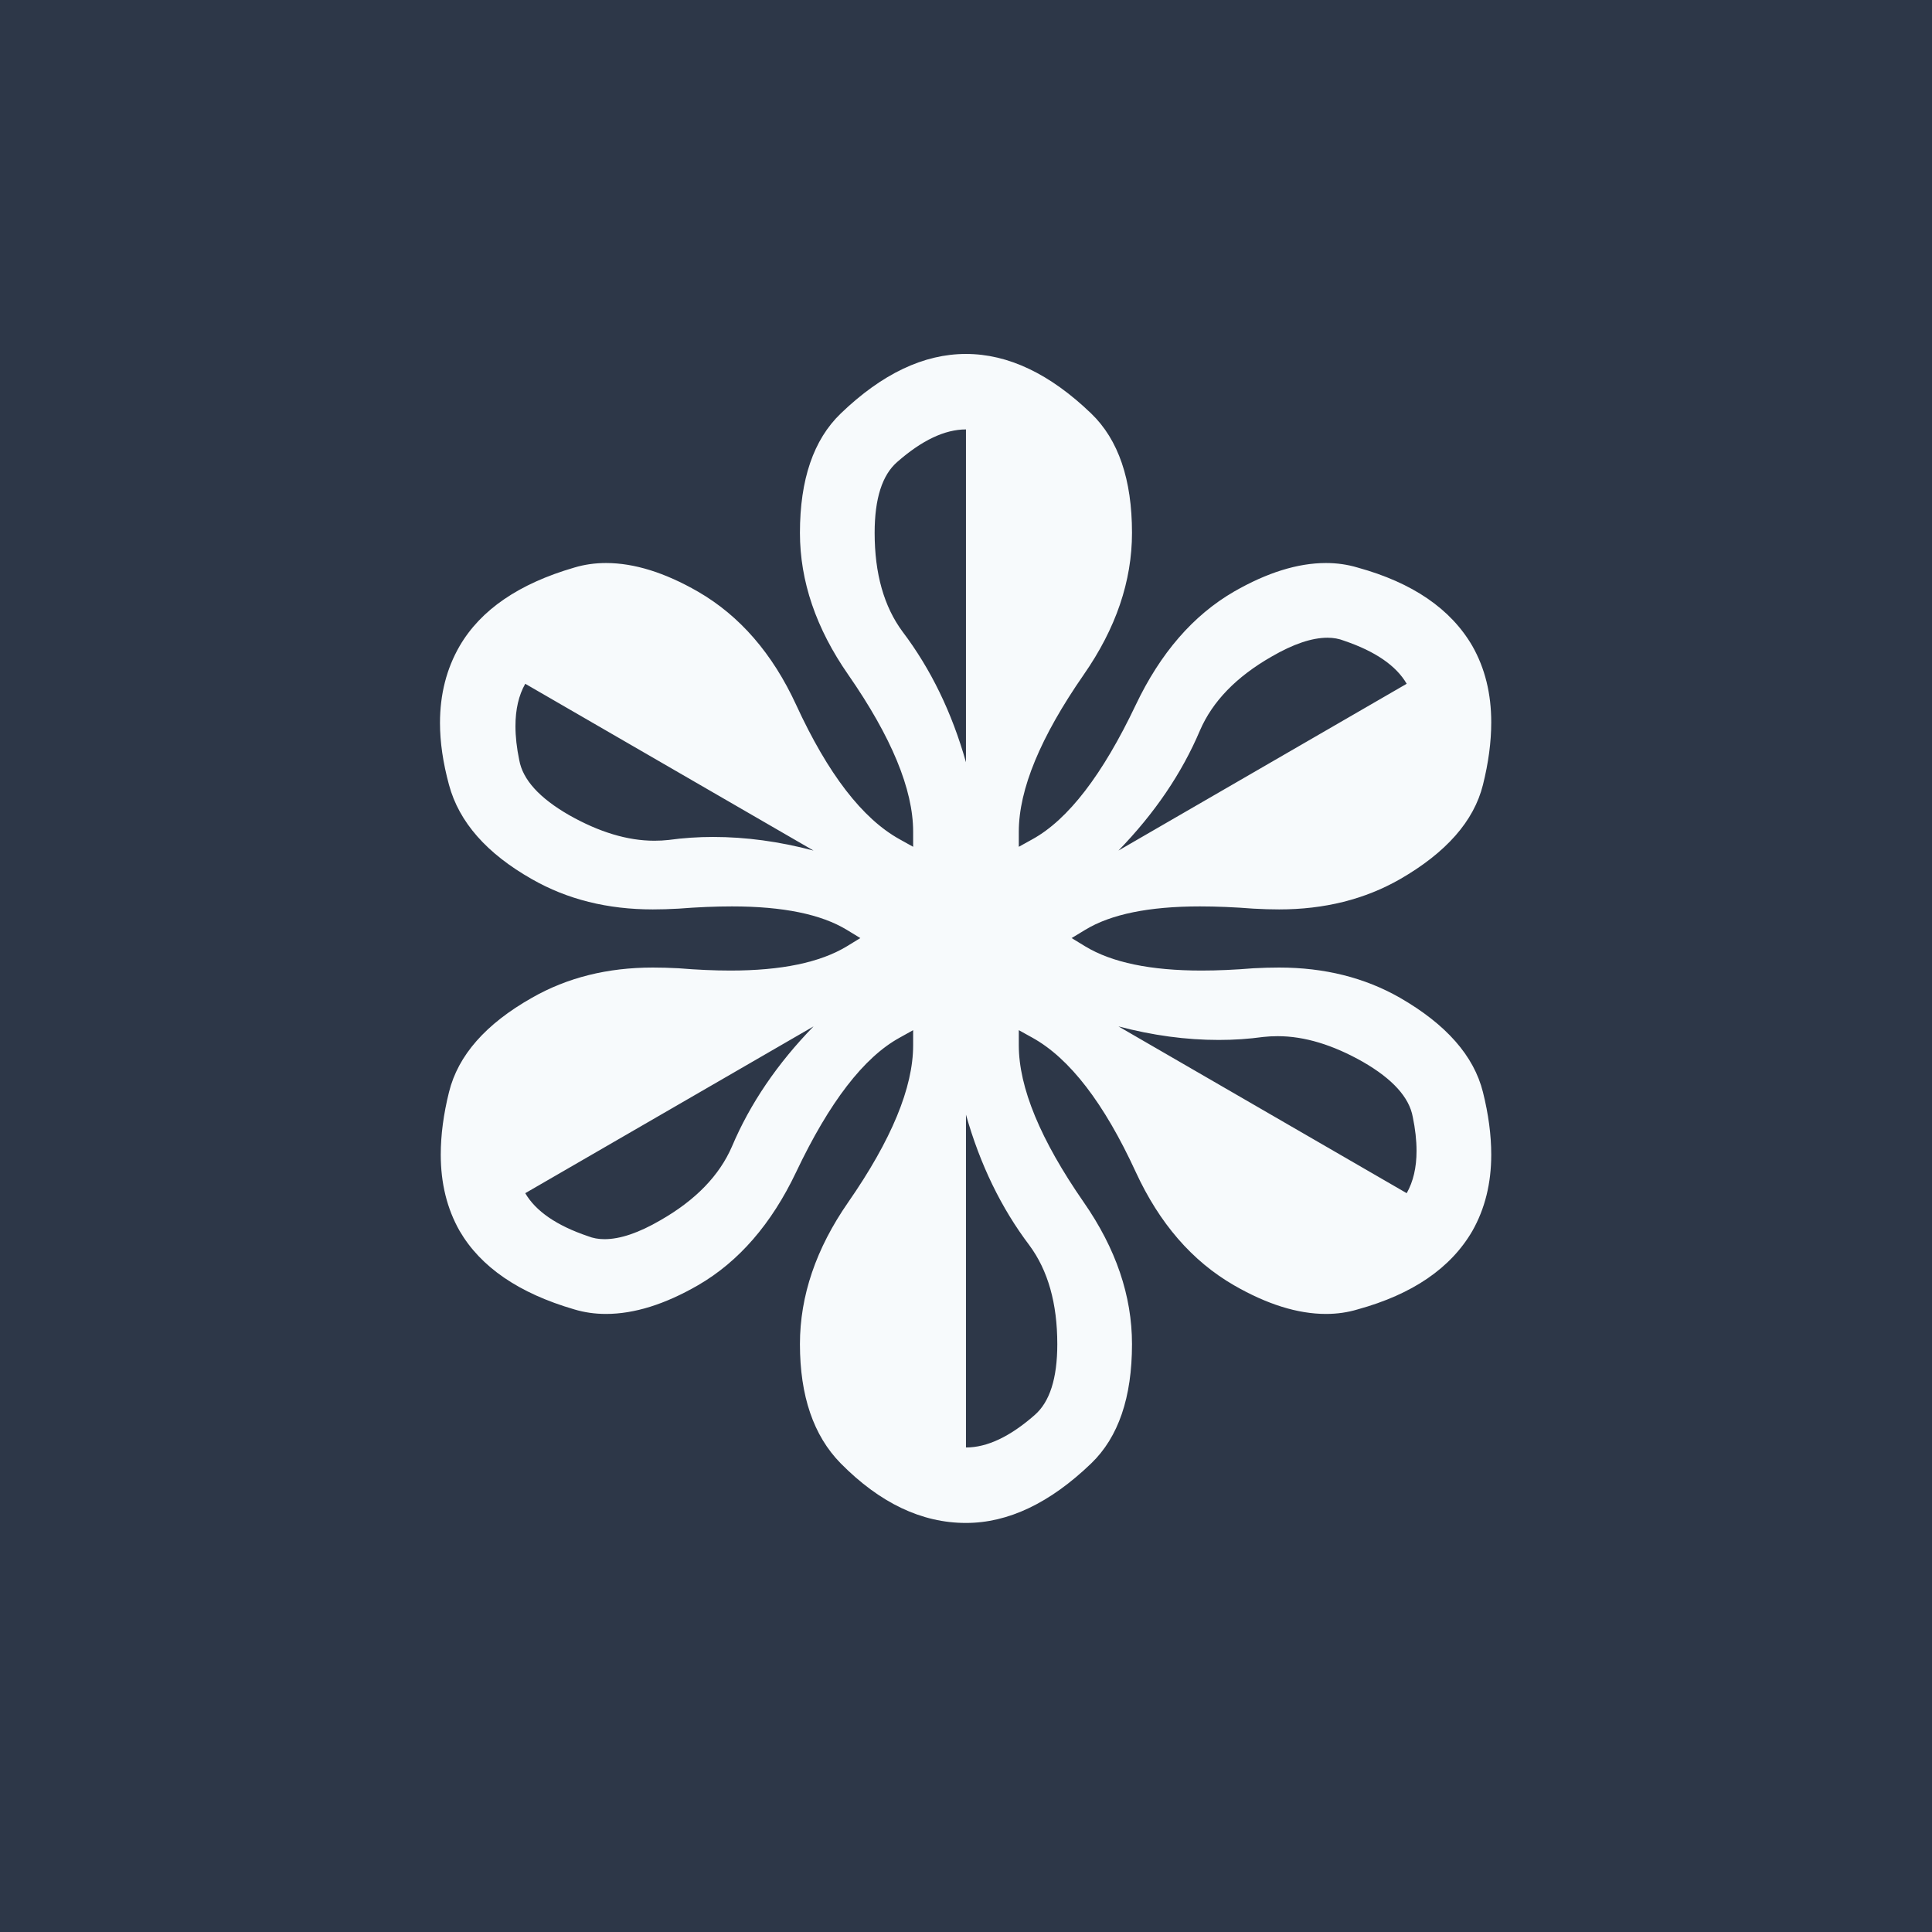
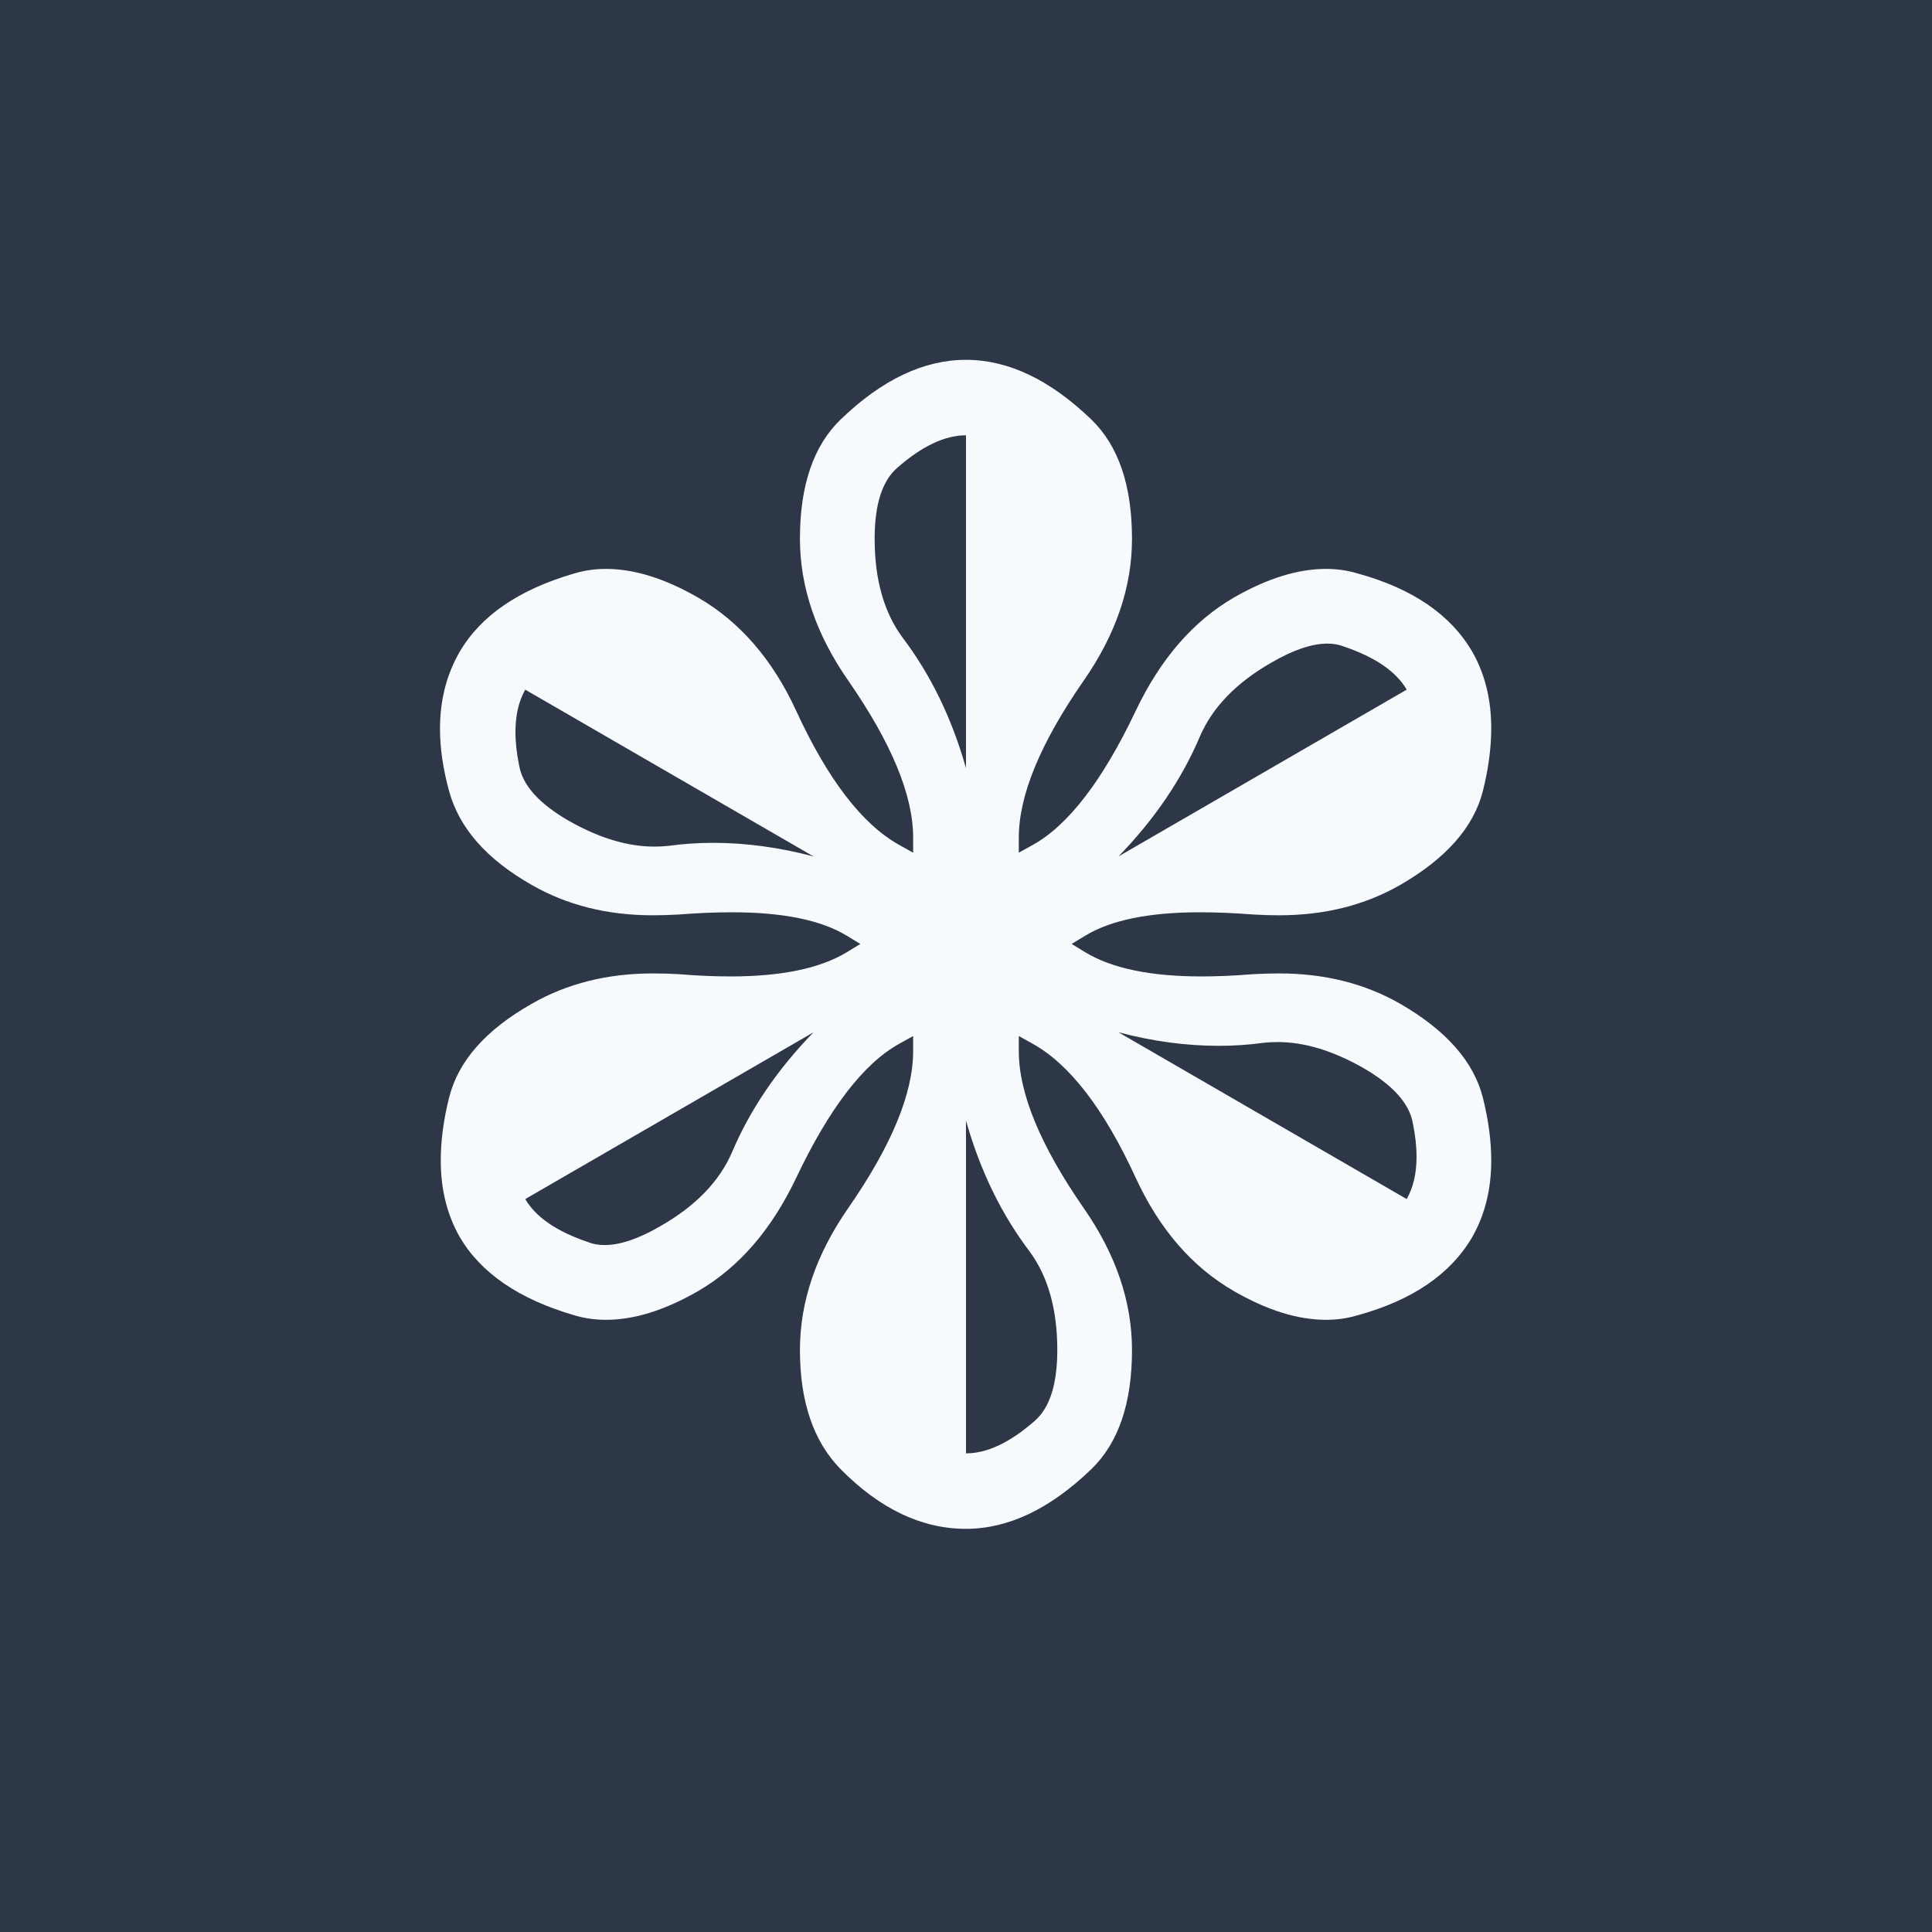
- <svg xmlns="http://www.w3.org/2000/svg" id="logo" viewBox="0 0 512 512">
-   <rect width="512" height="512" fill="#2D3748" rx="NaN" ry="NaN" />
-   <text x="50%" y="50%" dominant-baseline="central" text-anchor="middle" font-family="Arial" font-weight="normal" fill="#F7FAFC" font-size="409.6" dy="0">❃</text>
+ <svg xmlns="http://www.w3.org/2000/svg" viewBox="0 0 512 512">
+   <rect width="512" height="512" fill="#2D3748" />
+   <text x="50%" y="50%" text-anchor="middle" font-family="Arial" fill="#F7FAFC" font-size="409.6" dy="0.35em">❃</text>
</svg>
